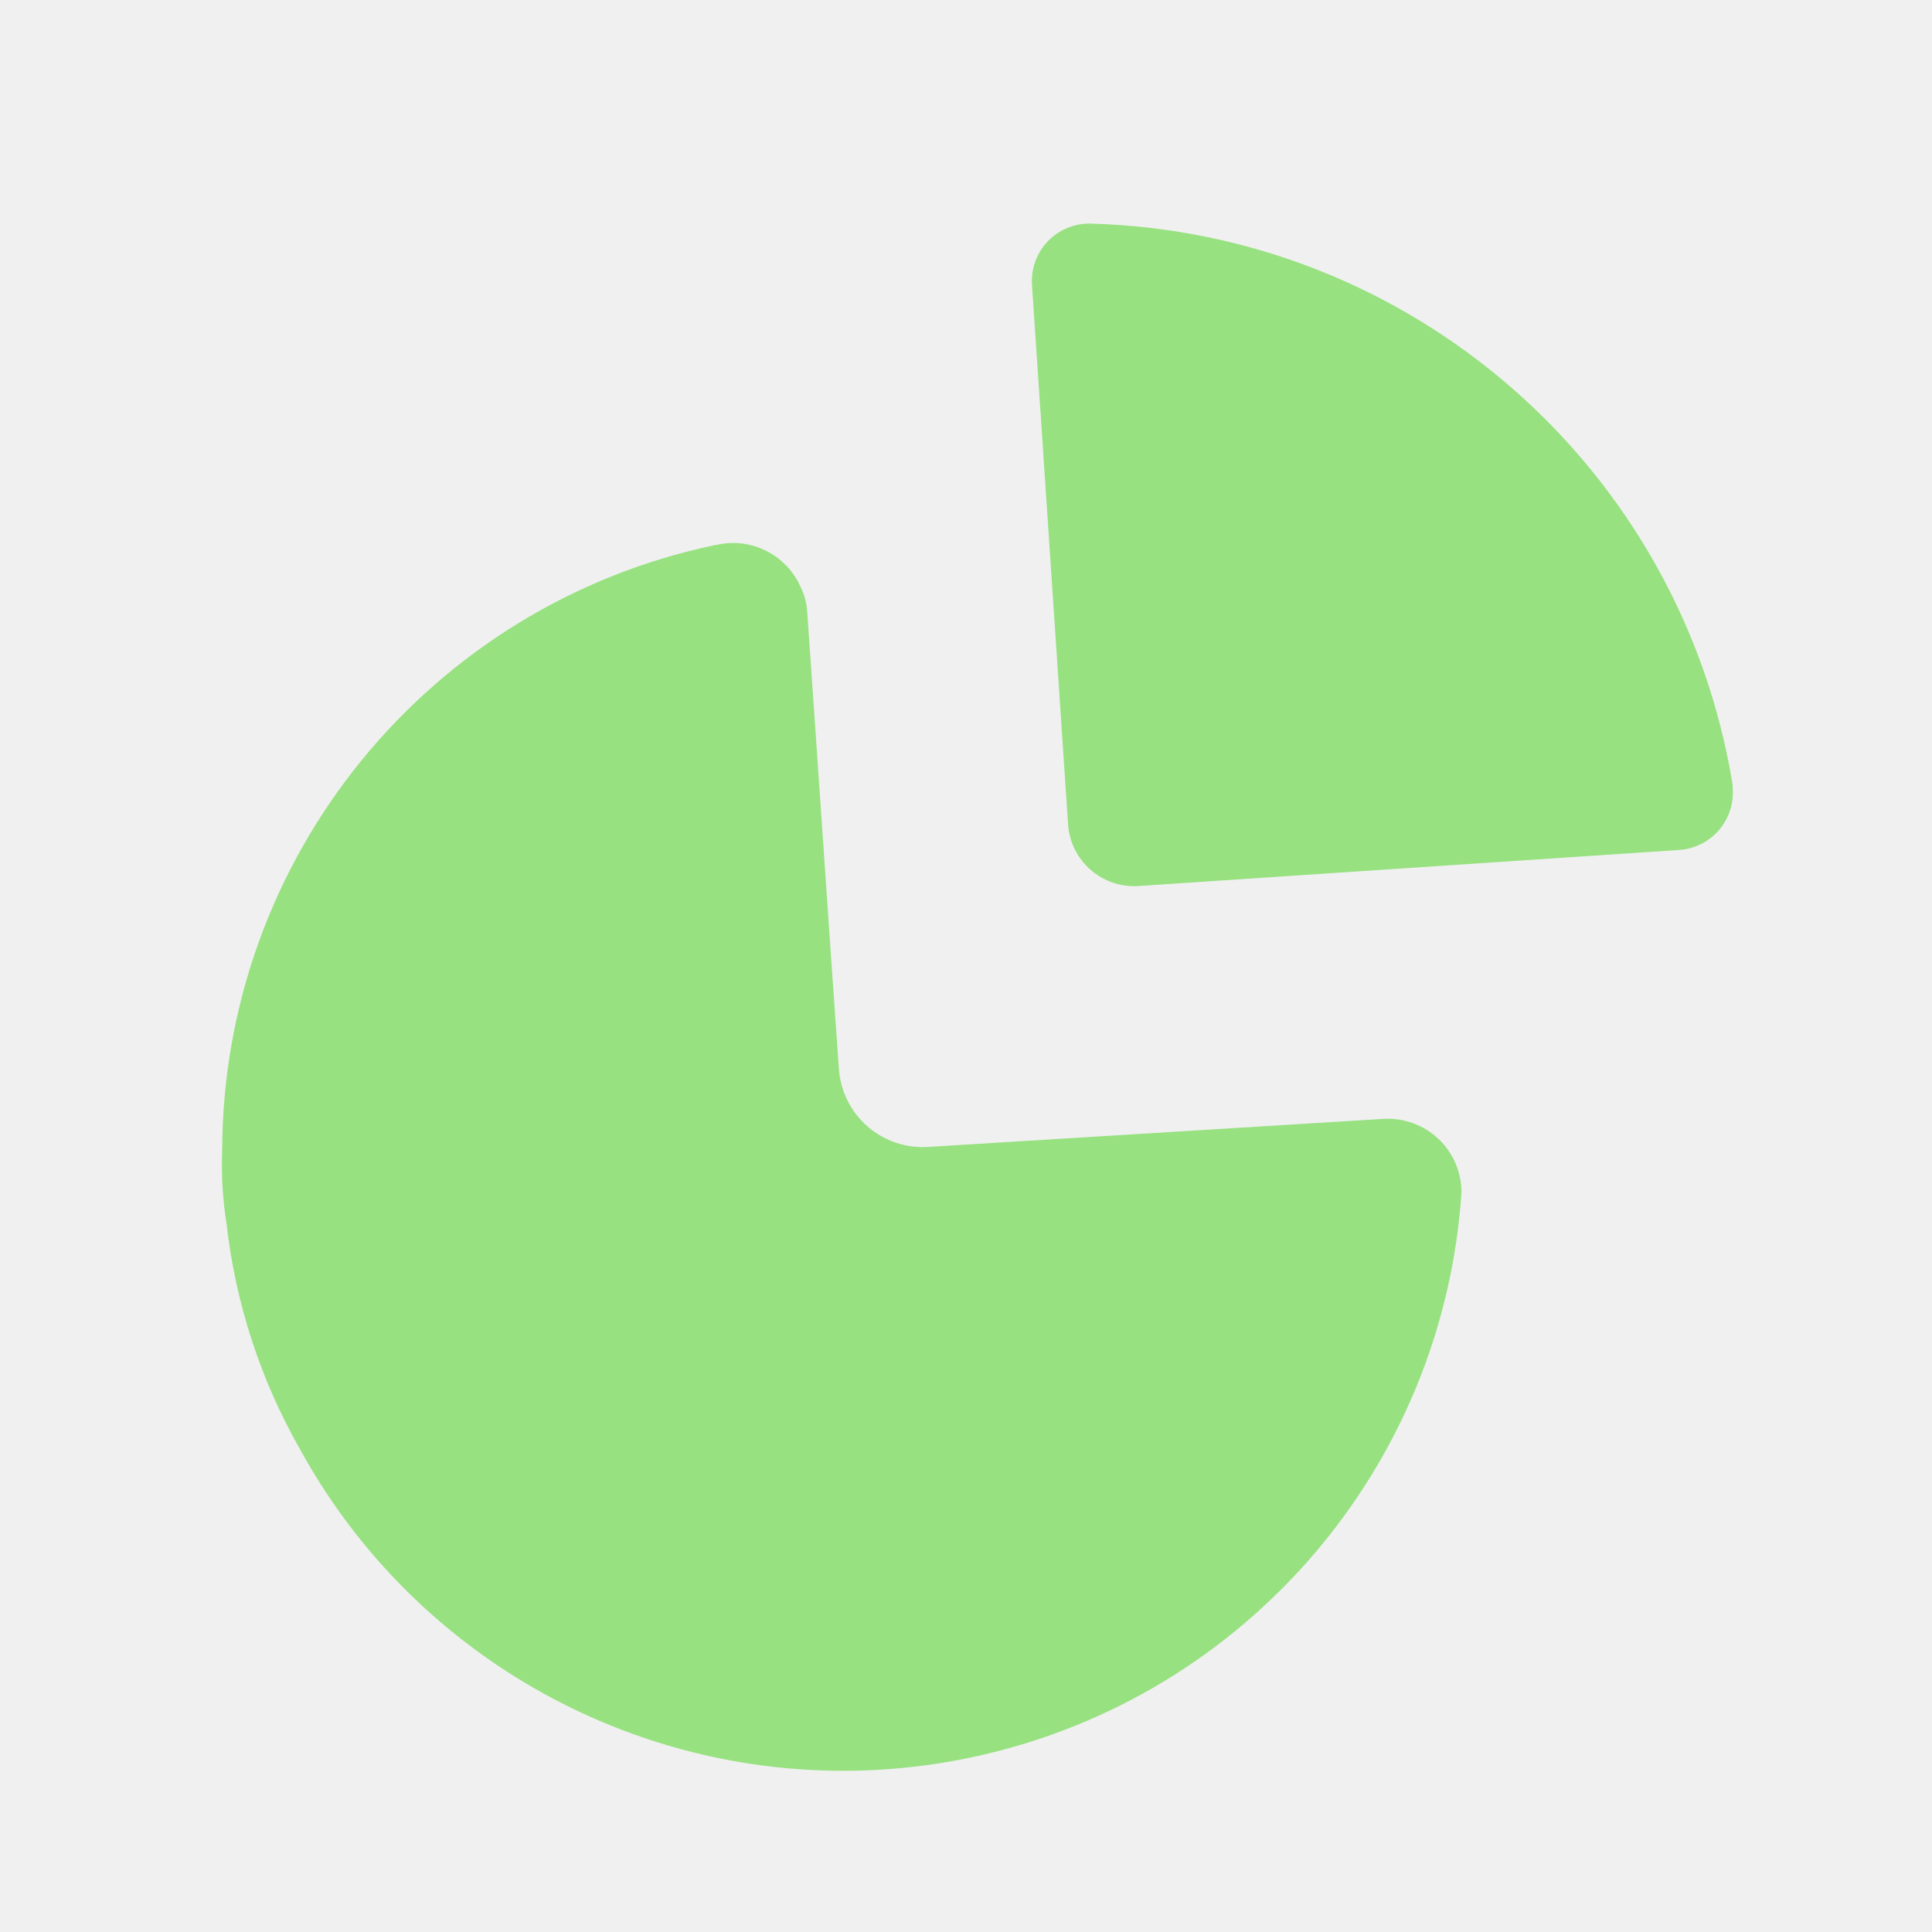
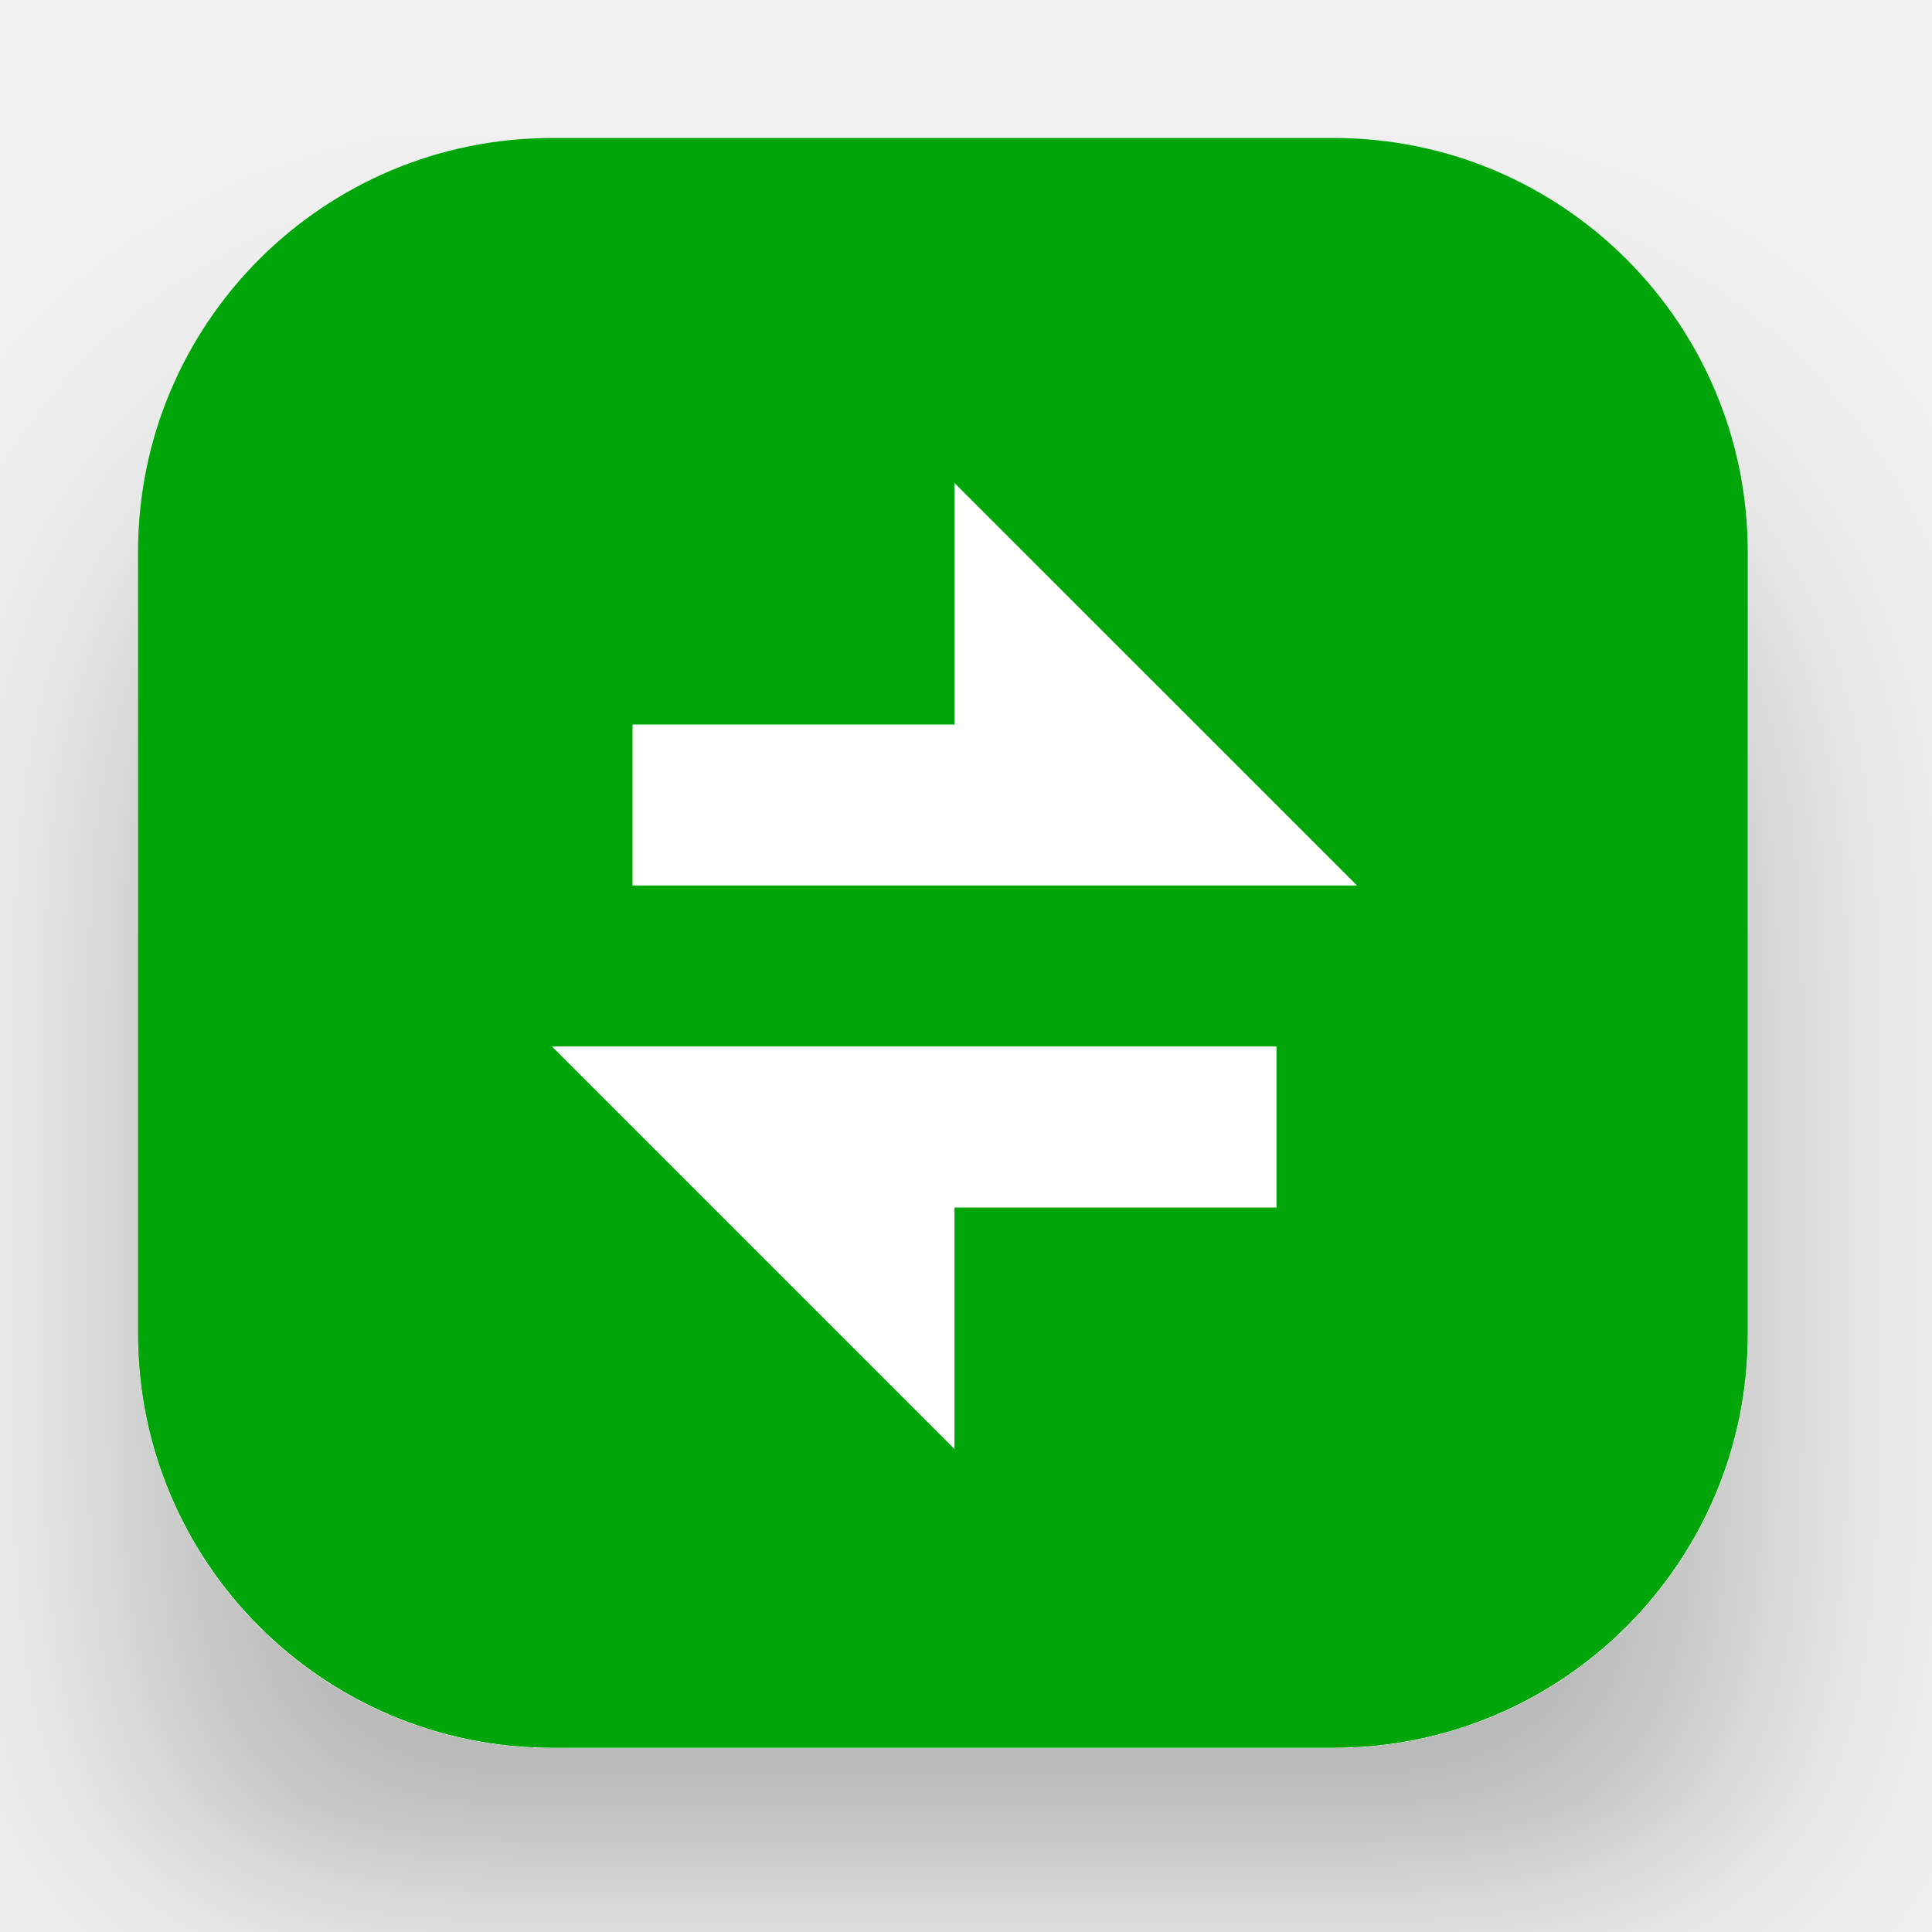
- <svg xmlns="http://www.w3.org/2000/svg" width="24" height="24" viewBox="0 0 24 24" fill="none">
-   <path fill-rule="evenodd" clip-rule="evenodd" d="M21.524 9.753C20.885 5.819 17.544 2.893 13.56 2.778C13.371 2.77 13.187 2.839 13.047 2.967C12.908 3.096 12.826 3.275 12.819 3.464V3.528L13.268 10.238C13.297 10.69 13.685 11.033 14.137 11.007L20.865 10.558C21.054 10.544 21.231 10.455 21.354 10.311C21.478 10.166 21.539 9.979 21.524 9.789V9.753Z" fill="#97E180" />
-   <path fill-rule="evenodd" clip-rule="evenodd" d="M8.902 6.769C9.329 6.67 9.767 6.889 9.945 7.291C9.992 7.385 10.02 7.488 10.027 7.593C10.119 8.892 10.311 11.739 10.421 13.277C10.44 13.554 10.568 13.812 10.778 13.994C10.987 14.176 11.261 14.267 11.538 14.247L17.185 13.899C17.437 13.884 17.685 13.974 17.868 14.147C18.052 14.32 18.156 14.562 18.155 14.815C17.927 18.225 15.476 21.076 12.139 21.815C8.802 22.554 5.377 21.004 3.73 18.009C3.238 17.147 2.927 16.194 2.815 15.208C2.767 14.905 2.748 14.599 2.76 14.293C2.769 10.651 5.327 7.513 8.892 6.769" fill="#97E180" />
+ <svg xmlns="http://www.w3.org/2000/svg" width="28" height="28" viewBox="0 0 28 28" fill="none">
+   <g clip-path="url(#clip0_54_1959)">
+     <g filter="url(#filter0_d_54_1959)">
+       <rect x="2" y="2" width="23.33" height="23.33" rx="6" fill="#00A609" />
+     </g>
+     <path d="M8 15.167H18.5V17.5H13.833V21L8 15.167ZM13.833 10.5V7L19.667 12.833H9.167V10.5H13.833Z" fill="white" />
+   </g>
+   <defs>
+     <filter id="filter0_d_54_1959" x="-2" y="2" width="31.33" height="31.33" filterUnits="userSpaceOnUse" color-interpolation-filters="sRGB">
+       <feFlood flood-opacity="0" result="BackgroundImageFix" />
+       <feColorMatrix in="SourceAlpha" type="matrix" values="0 0 0 0 0 0 0 0 0 0 0 0 0 0 0 0 0 0 127 0" result="hardAlpha" />
+       <feOffset dy="4" />
+       <feGaussianBlur stdDeviation="2" />
+       <feComposite in2="hardAlpha" operator="out" />
+       <feColorMatrix type="matrix" values="0 0 0 0 0 0 0 0 0 0 0 0 0 0 0 0 0 0 0.25 0" />
+       <feBlend mode="normal" in2="BackgroundImageFix" result="effect1_dropShadow_54_1959" />
+       <feBlend mode="normal" in="SourceGraphic" in2="effect1_dropShadow_54_1959" result="shape" />
+     </filter>
+     <clipPath id="clip0_54_1959">
+       <rect width="28" height="28" fill="white" />
+     </clipPath>
+   </defs>
</svg>
